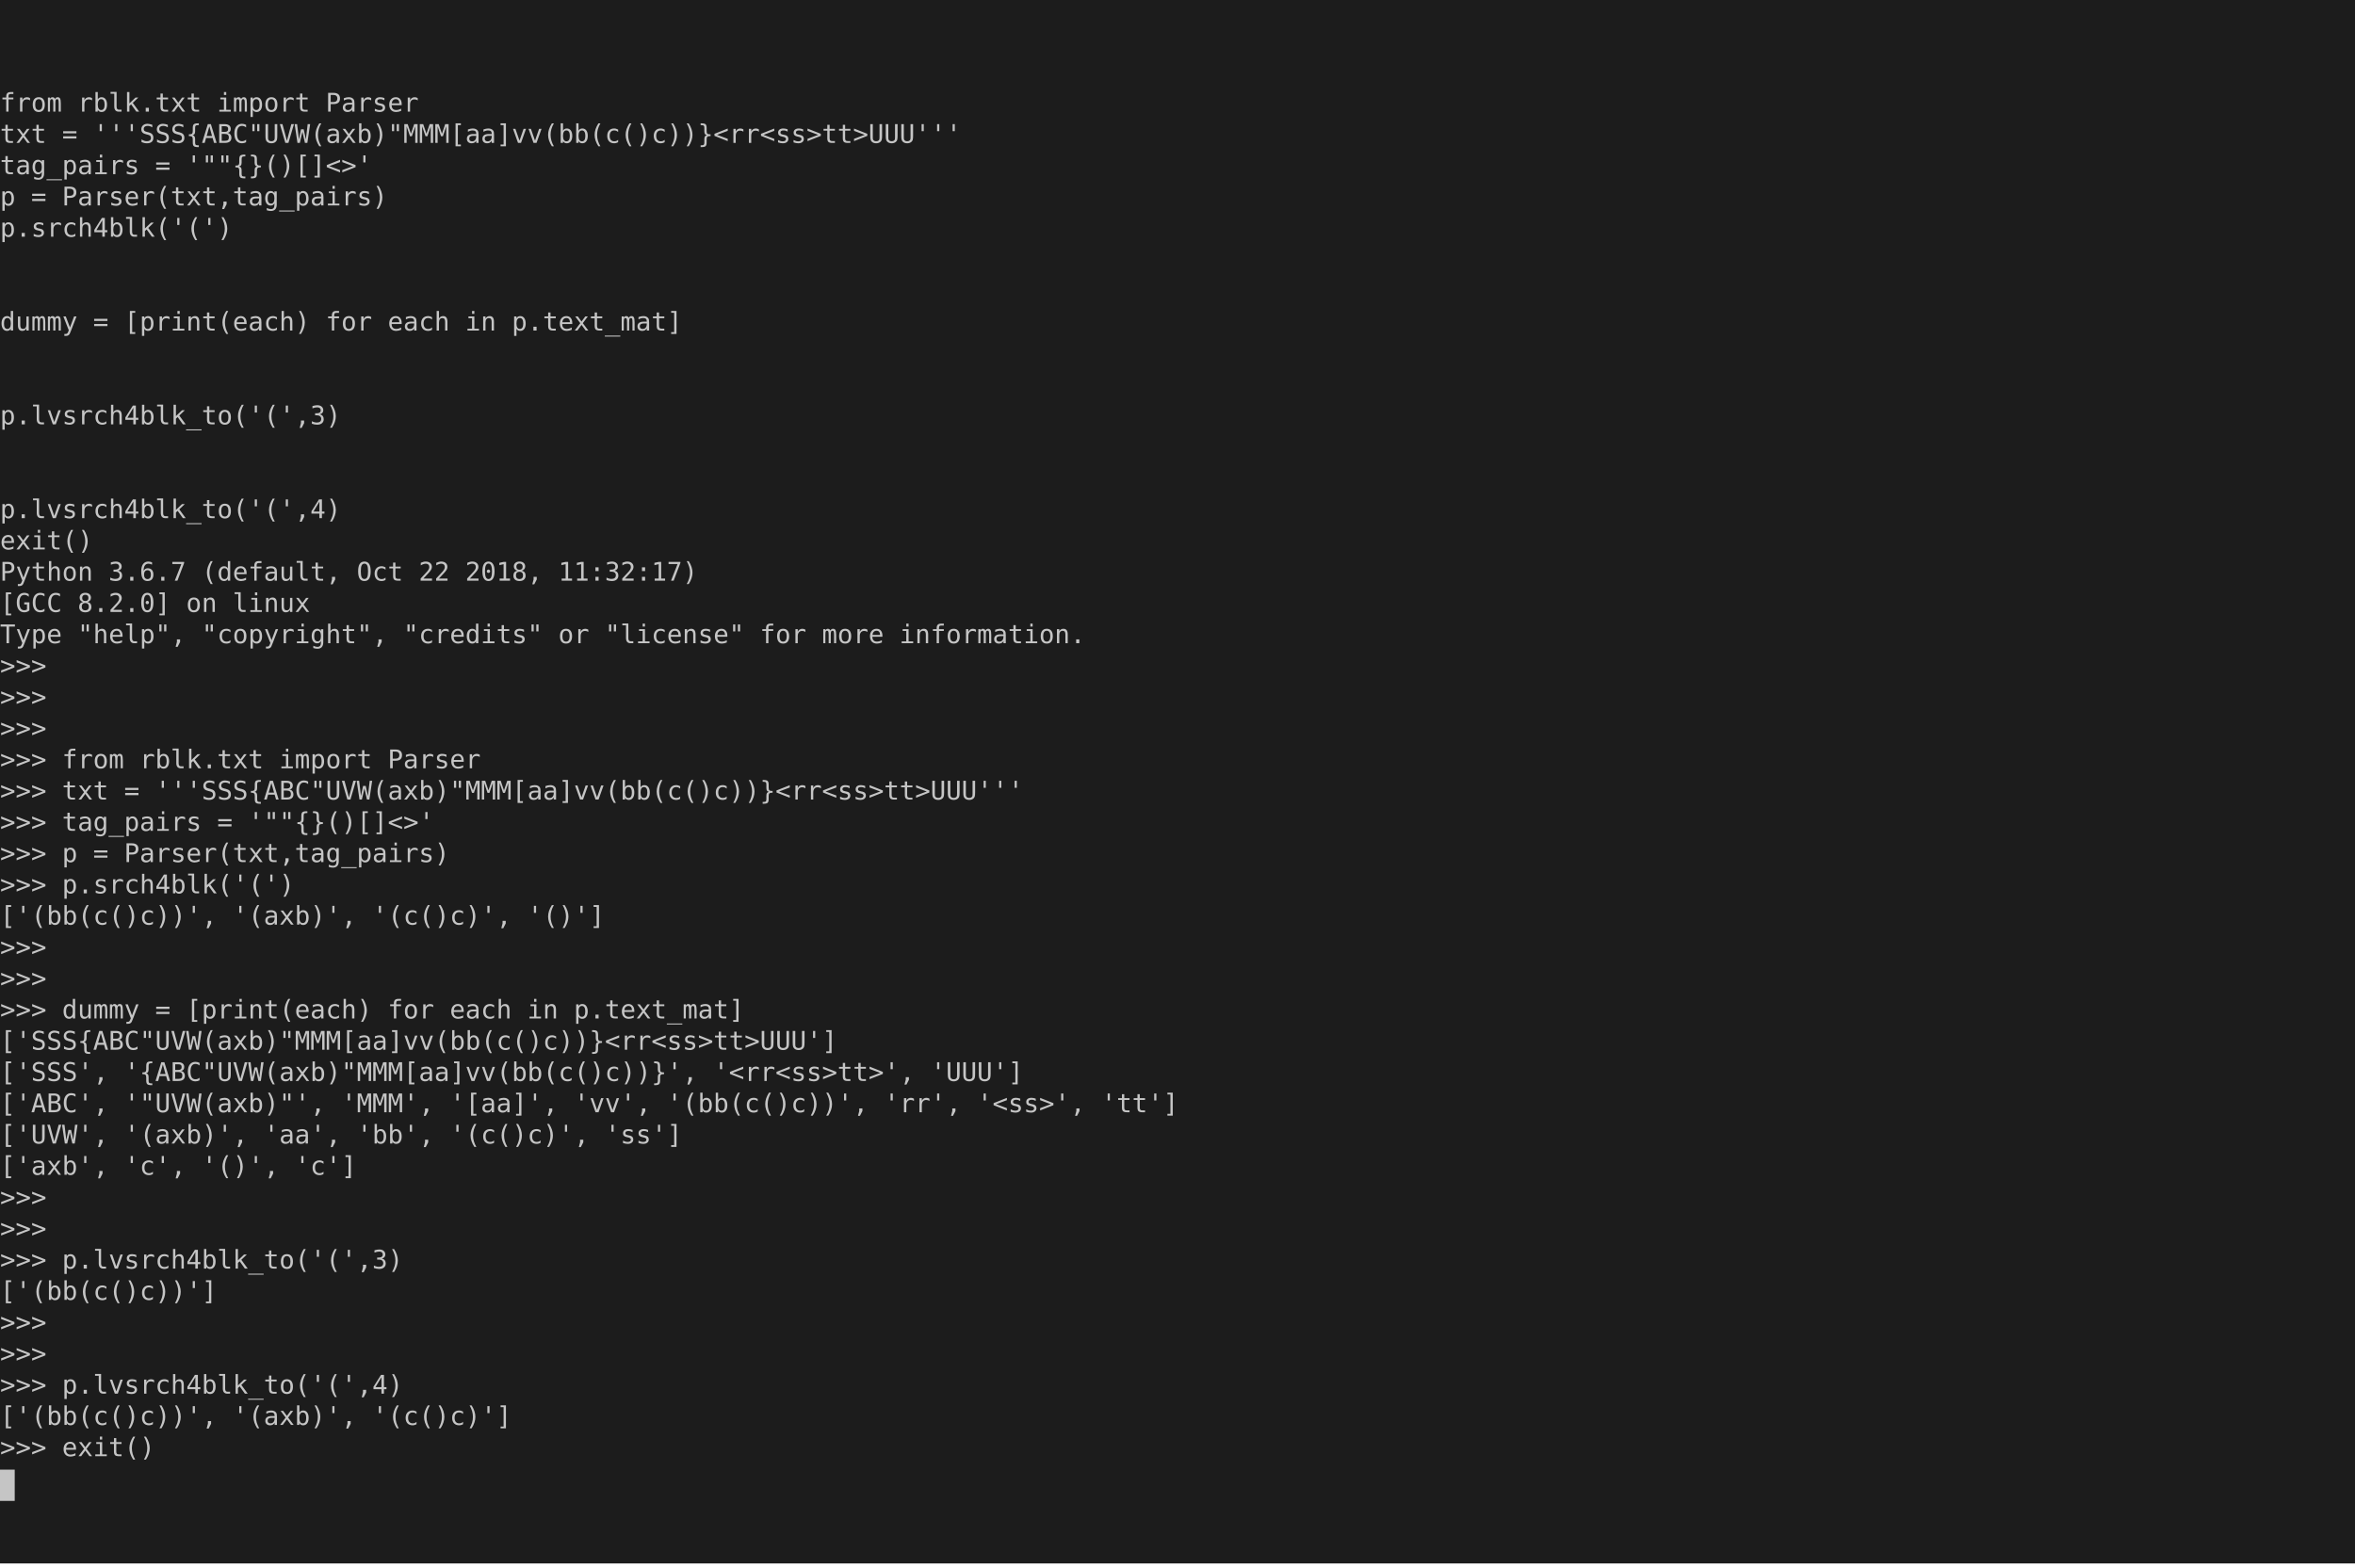
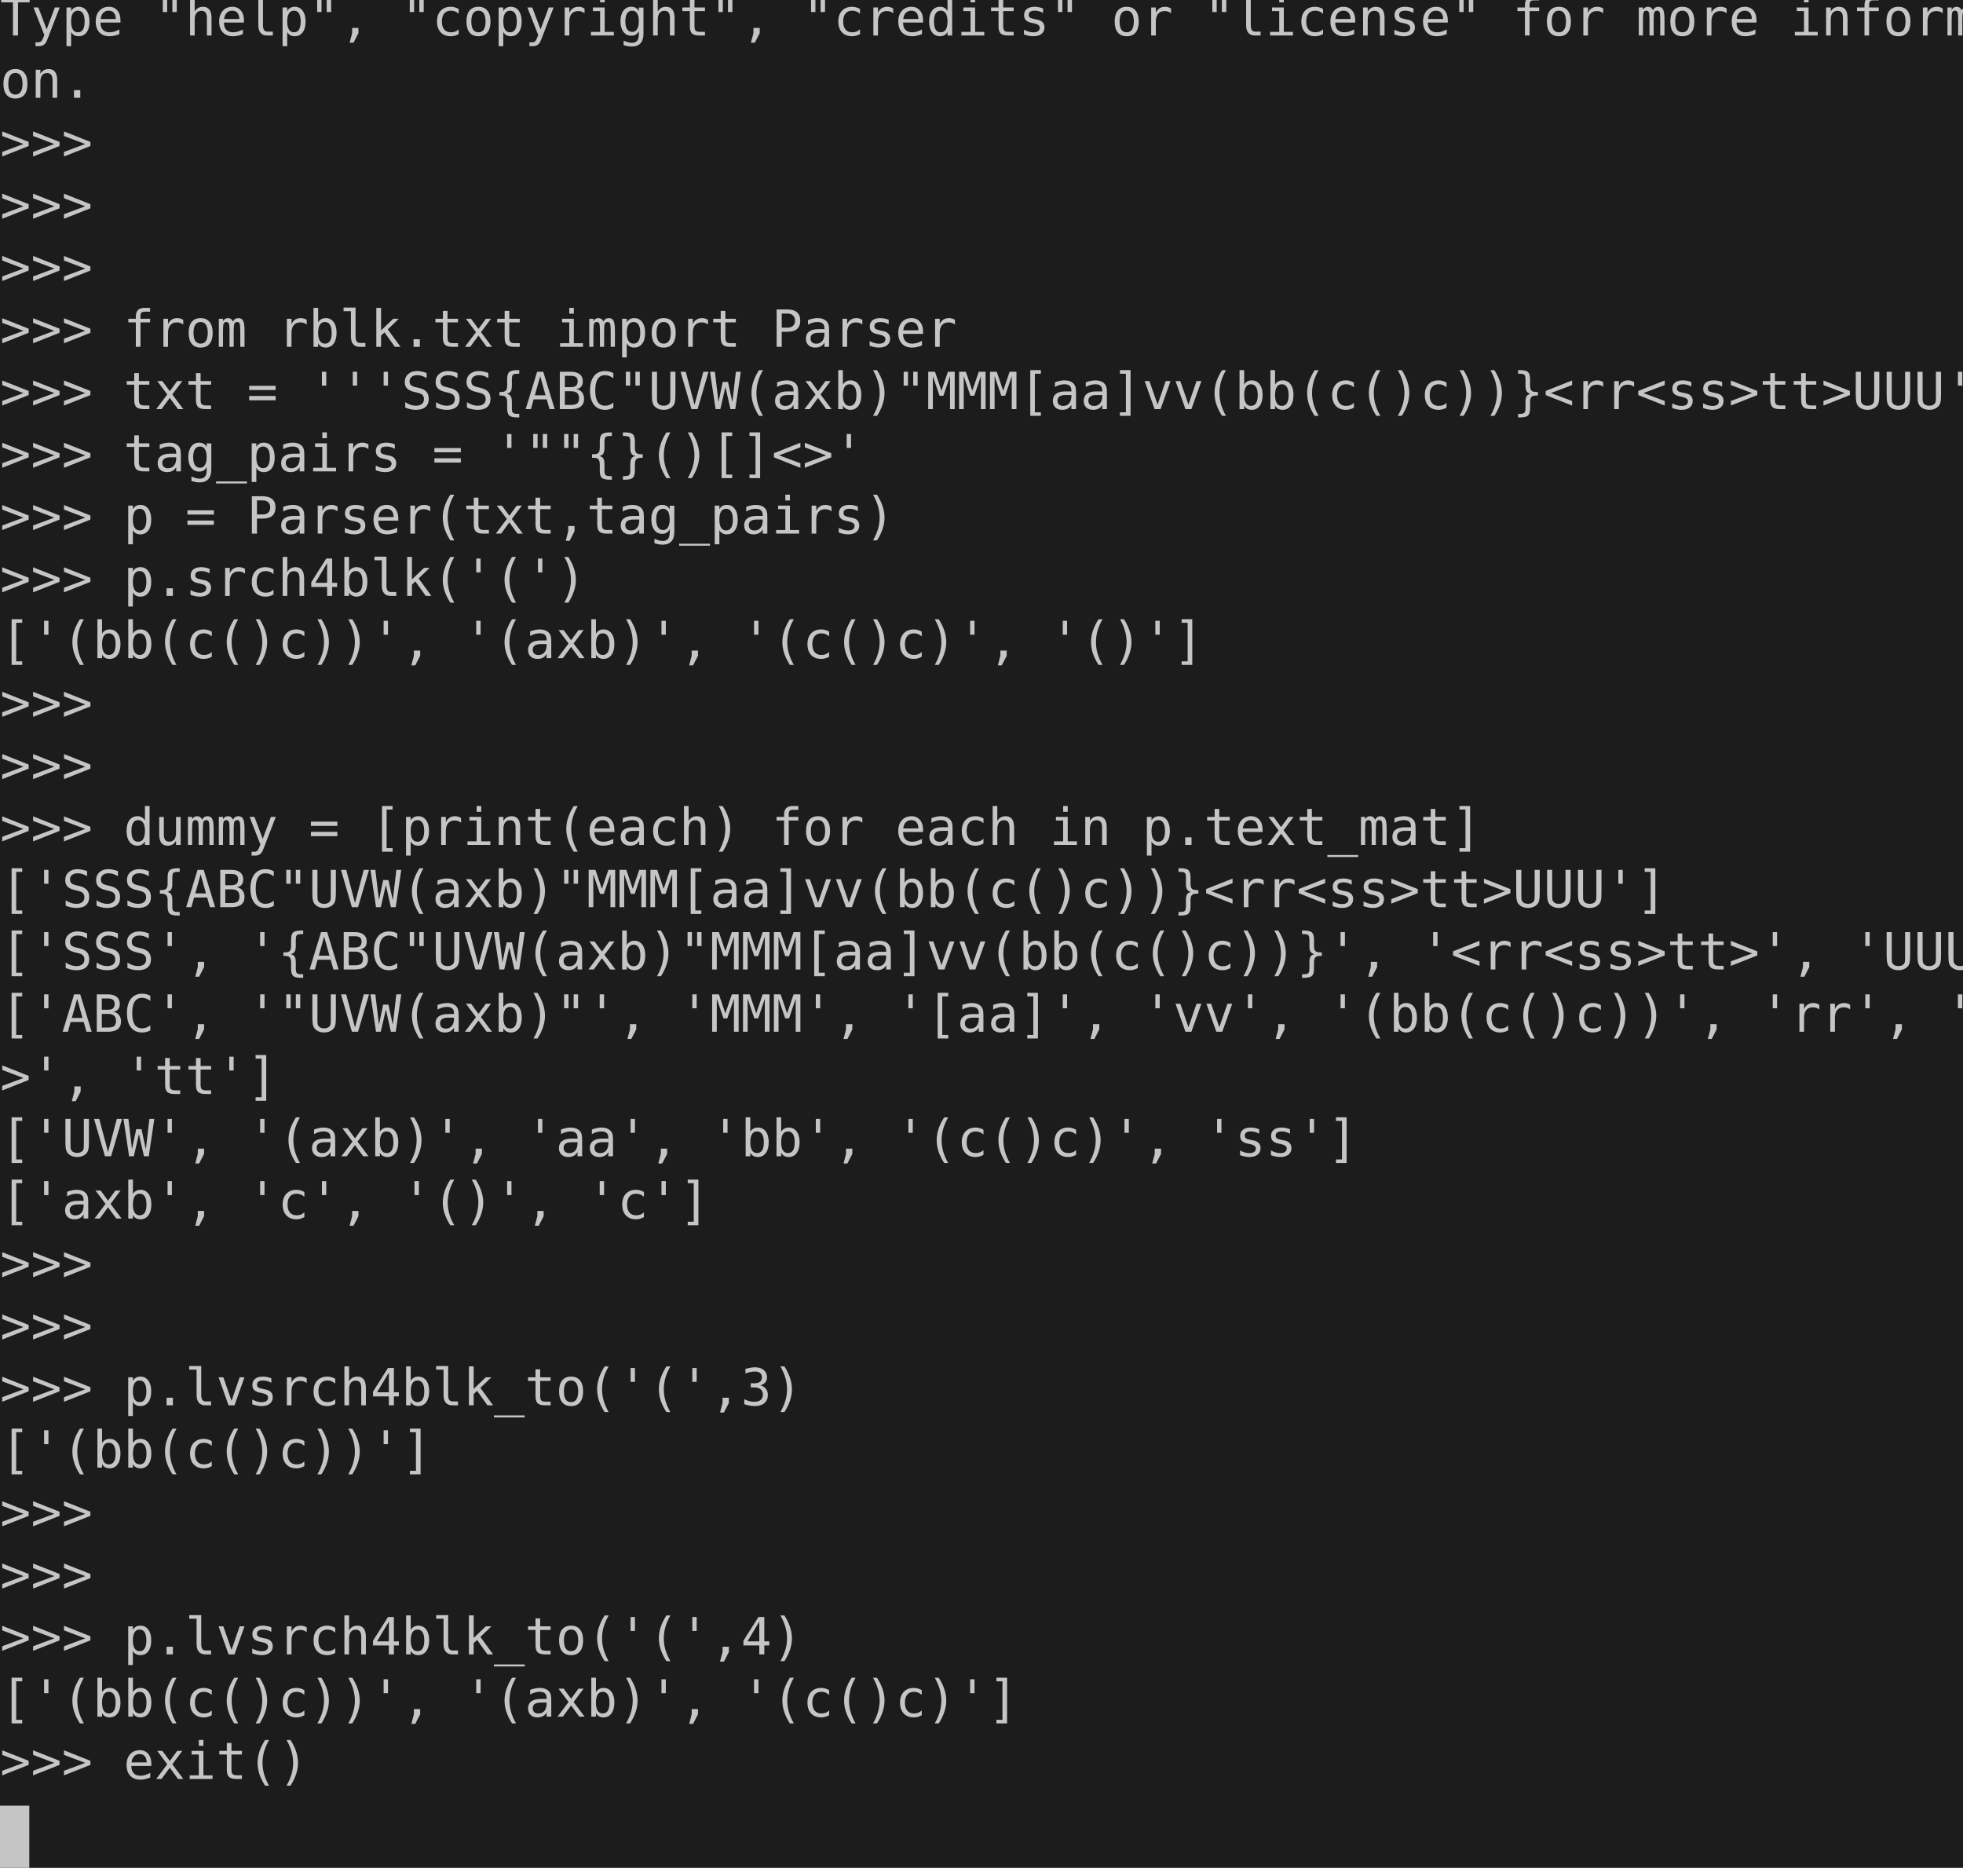
- <svg xmlns="http://www.w3.org/2000/svg" xmlns:ns1="https://github.com/nbedos/termtosvg" xmlns:xlink="http://www.w3.org/1999/xlink" id="terminal" baseProfile="full" viewBox="0 0 1280 852" width="1280" version="1.1">
+ <svg xmlns="http://www.w3.org/2000/svg" xmlns:ns1="https://github.com/nbedos/termtosvg" xmlns:xlink="http://www.w3.org/1999/xlink" id="terminal" baseProfile="full" viewBox="0 0 536 512" width="536" version="1.1">
  <defs>
    <ns1:template_settings>
-       <ns1:screen_geometry columns="160" rows="50" />
+       <ns1:screen_geometry columns="67" rows="30" />
    </ns1:template_settings>
    <style type="text/css" id="generated-style">#screen {
                font-family: 'DejaVu Sans Mono', monospace;
                font-style: normal;
                font-size: 14px;
            }

        text {
            dominant-baseline: text-before-edge;
            white-space: pre;
        }</style>
    <style type="text/css" id="user-style">
            /* gjm8 color theme (source: https://terminal.sexy/) */
            .foreground {fill: #c5c5c5;}
            .background {fill: #1c1c1c;}
            .color0 {fill: #1c1c1c;}
            .color1 {fill: #ff005b;}
            .color2 {fill: #cee318;}
            .color3 {fill: #ffe755;}
            .color4 {fill: #048ac7;}
            .color5 {fill: #833c9f;}
            .color6 {fill: #0ac1cd;}
            .color7 {fill: #e5e5e5;}
            .color8 {fill: #1c1c1c;}
            .color9 {fill: #ff005b;}
            .color10 {fill: #cee318;}
            .color11 {fill: #ffe755;}
            .color12 {fill: #048ac7;}
            .color13 {fill: #833c9f;}
            .color14 {fill: #0ac1cd;}
            .color15 {fill: #e5e5e5;}
        </style>
  </defs>
-   <svg id="screen" width="1280" viewBox="0 0 1280 850" preserveAspectRatio="xMidYMin meet">
+   <svg id="screen" width="536" viewBox="0 0 536 510" preserveAspectRatio="xMidYMin meet">
    <rect class="background" height="100%" width="100%" x="0" y="0" />
    <defs>
      <g id="g1">
-         <text class="foreground" textLength="216" x="0">from rblk.txt import Parser</text>
+         <text class="foreground" textLength="536" x="0">Type "help", "copyright", "credits" or "license" for more informati</text>
      </g>
      <g id="g2">
-         <text class="foreground" textLength="496" x="0">txt = '''SSS{ABC"UVW(axb)"MMM[aa]vv(bb(c()c))}&lt;rr&lt;ss&gt;tt&gt;UUU'''</text>
+         <text class="foreground" textLength="24" x="0">on.</text>
      </g>
      <g id="g3">
-         <text class="foreground" textLength="192" x="0">tag_pairs = '""{}()[]&lt;&gt;'</text>
+         <text class="foreground" textLength="32" x="0">&gt;&gt;&gt; </text>
      </g>
      <g id="g4">
-         <text class="foreground" textLength="200" x="0">p = Parser(txt,tag_pairs)</text>
+         <text class="foreground" textLength="248" x="0">&gt;&gt;&gt; from rblk.txt import Parser</text>
      </g>
      <g id="g5">
-         <text class="foreground" textLength="120" x="0">p.srch4blk('(')</text>
+         <text class="foreground" textLength="528" x="0">&gt;&gt;&gt; txt = '''SSS{ABC"UVW(axb)"MMM[aa]vv(bb(c()c))}&lt;rr&lt;ss&gt;tt&gt;UUU'''</text>
      </g>
      <g id="g6">
-         <text class="foreground" textLength="352" x="0">dummy = [print(each) for each in p.text_mat]</text>
+         <text class="foreground" textLength="224" x="0">&gt;&gt;&gt; tag_pairs = '""{}()[]&lt;&gt;'</text>
      </g>
      <g id="g7">
-         <text class="foreground" textLength="176" x="0">p.lvsrch4blk_to('(',3)</text>
+         <text class="foreground" textLength="232" x="0">&gt;&gt;&gt; p = Parser(txt,tag_pairs)</text>
      </g>
      <g id="g8">
-         <text class="foreground" textLength="176" x="0">p.lvsrch4blk_to('(',4)</text>
+         <text class="foreground" textLength="152" x="0">&gt;&gt;&gt; p.srch4blk('(')</text>
      </g>
      <g id="g9">
-         <text class="foreground" textLength="48" x="0">exit()</text>
+         <text class="foreground" textLength="312" x="0">['(bb(c()c))', '(axb)', '(c()c)', '()']</text>
      </g>
      <g id="g10">
-         <text class="foreground" textLength="368" x="0">Python 3.6.7 (default, Oct 22 2018, 11:32:17) </text>
+         <text class="foreground" textLength="384" x="0">&gt;&gt;&gt; dummy = [print(each) for each in p.text_mat]</text>
      </g>
      <g id="g11">
-         <text class="foreground" textLength="160" x="0">[GCC 8.2.0] on linux</text>
+         <text class="foreground" textLength="432" x="0">['SSS{ABC"UVW(axb)"MMM[aa]vv(bb(c()c))}&lt;rr&lt;ss&gt;tt&gt;UUU']</text>
      </g>
      <g id="g12">
-         <text class="foreground" textLength="560" x="0">Type "help", "copyright", "credits" or "license" for more information.</text>
+         <text class="foreground" textLength="528" x="0">['SSS', '{ABC"UVW(axb)"MMM[aa]vv(bb(c()c))}', '&lt;rr&lt;ss&gt;tt&gt;', 'UUU']</text>
      </g>
      <g id="g13">
-         <text class="foreground" textLength="32" x="0">&gt;&gt;&gt; </text>
+         <text class="foreground" textLength="536" x="0">['ABC', '"UVW(axb)"', 'MMM', '[aa]', 'vv', '(bb(c()c))', 'rr', '&lt;ss</text>
      </g>
      <g id="g14">
-         <text class="foreground" textLength="248" x="0">&gt;&gt;&gt; from rblk.txt import Parser</text>
+         <text class="foreground" textLength="72" x="0">&gt;', 'tt']</text>
      </g>
      <g id="g15">
-         <text class="foreground" textLength="528" x="0">&gt;&gt;&gt; txt = '''SSS{ABC"UVW(axb)"MMM[aa]vv(bb(c()c))}&lt;rr&lt;ss&gt;tt&gt;UUU'''</text>
+         <text class="foreground" textLength="352" x="0">['UVW', '(axb)', 'aa', 'bb', '(c()c)', 'ss']</text>
      </g>
      <g id="g16">
-         <text class="foreground" textLength="224" x="0">&gt;&gt;&gt; tag_pairs = '""{}()[]&lt;&gt;'</text>
+         <text class="foreground" textLength="184" x="0">['axb', 'c', '()', 'c']</text>
      </g>
      <g id="g17">
-         <text class="foreground" textLength="232" x="0">&gt;&gt;&gt; p = Parser(txt,tag_pairs)</text>
+         <text class="foreground" textLength="208" x="0">&gt;&gt;&gt; p.lvsrch4blk_to('(',3)</text>
      </g>
      <g id="g18">
-         <text class="foreground" textLength="152" x="0">&gt;&gt;&gt; p.srch4blk('(')</text>
+         <text class="foreground" textLength="112" x="0">['(bb(c()c))']</text>
      </g>
      <g id="g19">
-         <text class="foreground" textLength="312" x="0">['(bb(c()c))', '(axb)', '(c()c)', '()']</text>
+         <text class="foreground" textLength="208" x="0">&gt;&gt;&gt; p.lvsrch4blk_to('(',4)</text>
      </g>
      <g id="g20">
-         <text class="foreground" textLength="384" x="0">&gt;&gt;&gt; dummy = [print(each) for each in p.text_mat]</text>
+         <text class="foreground" textLength="264" x="0">['(bb(c()c))', '(axb)', '(c()c)']</text>
      </g>
      <g id="g21">
-         <text class="foreground" textLength="432" x="0">['SSS{ABC"UVW(axb)"MMM[aa]vv(bb(c()c))}&lt;rr&lt;ss&gt;tt&gt;UUU']</text>
+         <text class="foreground" textLength="80" x="0">&gt;&gt;&gt; exit()</text>
      </g>
      <g id="g22">
-         <text class="foreground" textLength="528" x="0">['SSS', '{ABC"UVW(axb)"MMM[aa]vv(bb(c()c))}', '&lt;rr&lt;ss&gt;tt&gt;', 'UUU']</text>
-       </g>
-       <g id="g23">
-         <text class="foreground" textLength="608" x="0">['ABC', '"UVW(axb)"', 'MMM', '[aa]', 'vv', '(bb(c()c))', 'rr', '&lt;ss&gt;', 'tt']</text>
-       </g>
-       <g id="g24">
-         <text class="foreground" textLength="352" x="0">['UVW', '(axb)', 'aa', 'bb', '(c()c)', 'ss']</text>
-       </g>
-       <g id="g25">
-         <text class="foreground" textLength="184" x="0">['axb', 'c', '()', 'c']</text>
-       </g>
-       <g id="g26">
-         <text class="foreground" textLength="208" x="0">&gt;&gt;&gt; p.lvsrch4blk_to('(',3)</text>
-       </g>
-       <g id="g27">
-         <text class="foreground" textLength="112" x="0">['(bb(c()c))']</text>
-       </g>
-       <g id="g28">
-         <text class="foreground" textLength="208" x="0">&gt;&gt;&gt; p.lvsrch4blk_to('(',4)</text>
-       </g>
-       <g id="g29">
-         <text class="foreground" textLength="264" x="0">['(bb(c()c))', '(axb)', '(c()c)']</text>
-       </g>
-       <g id="g30">
-         <text class="foreground" textLength="80" x="0">&gt;&gt;&gt; exit()</text>
-       </g>
-       <g id="g31">
        <text class="background" textLength="8" x="0"> </text>
      </g>
    </defs>
    <g>
-       <use y="51" xlink:href="#g1" />
-       <use y="68" xlink:href="#g2" />
-       <use y="85" xlink:href="#g3" />
-       <use y="102" xlink:href="#g4" />
-       <use y="119" xlink:href="#g5" />
-       <use y="170" xlink:href="#g6" />
-       <use y="221" xlink:href="#g7" />
-       <use y="272" xlink:href="#g8" />
-       <use y="289" xlink:href="#g9" />
-       <use y="306" xlink:href="#g10" />
-       <use y="323" xlink:href="#g11" />
-       <use y="340" xlink:href="#g12" />
-       <use y="357" xlink:href="#g13" />
-       <use y="374" xlink:href="#g13" />
-       <use y="391" xlink:href="#g13" />
-       <use y="408" xlink:href="#g14" />
-       <use y="425" xlink:href="#g15" />
-       <use y="442" xlink:href="#g16" />
-       <use y="459" xlink:href="#g17" />
-       <use y="476" xlink:href="#g18" />
-       <use y="493" xlink:href="#g19" />
-       <use y="510" xlink:href="#g13" />
-       <use y="527" xlink:href="#g13" />
-       <use y="544" xlink:href="#g20" />
-       <use y="561" xlink:href="#g21" />
-       <use y="578" xlink:href="#g22" />
-       <use y="595" xlink:href="#g23" />
-       <use y="612" xlink:href="#g24" />
-       <use y="629" xlink:href="#g25" />
-       <use y="646" xlink:href="#g13" />
-       <use y="663" xlink:href="#g13" />
-       <use y="680" xlink:href="#g26" />
-       <use y="697" xlink:href="#g27" />
-       <use y="714" xlink:href="#g13" />
-       <use y="731" xlink:href="#g13" />
-       <use y="748" xlink:href="#g28" />
-       <use y="765" xlink:href="#g29" />
-       <use y="782" xlink:href="#g30" />
-       <rect class="foreground" height="17" width="8" x="0" y="799" />
-       <use y="799" xlink:href="#g31" />
+       <use y="0" xlink:href="#g1" />
+       <use y="17" xlink:href="#g2" />
+       <use y="34" xlink:href="#g3" />
+       <use y="51" xlink:href="#g3" />
+       <use y="68" xlink:href="#g3" />
+       <use y="85" xlink:href="#g4" />
+       <use y="102" xlink:href="#g5" />
+       <use y="119" xlink:href="#g6" />
+       <use y="136" xlink:href="#g7" />
+       <use y="153" xlink:href="#g8" />
+       <use y="170" xlink:href="#g9" />
+       <use y="187" xlink:href="#g3" />
+       <use y="204" xlink:href="#g3" />
+       <use y="221" xlink:href="#g10" />
+       <use y="238" xlink:href="#g11" />
+       <use y="255" xlink:href="#g12" />
+       <use y="272" xlink:href="#g13" />
+       <use y="289" xlink:href="#g14" />
+       <use y="306" xlink:href="#g15" />
+       <use y="323" xlink:href="#g16" />
+       <use y="340" xlink:href="#g3" />
+       <use y="357" xlink:href="#g3" />
+       <use y="374" xlink:href="#g17" />
+       <use y="391" xlink:href="#g18" />
+       <use y="408" xlink:href="#g3" />
+       <use y="425" xlink:href="#g3" />
+       <use y="442" xlink:href="#g19" />
+       <use y="459" xlink:href="#g20" />
+       <use y="476" xlink:href="#g21" />
+       <rect class="foreground" height="17" width="8" x="0" y="493" />
+       <use y="493" xlink:href="#g22" />
    </g>
  </svg>
</svg>
